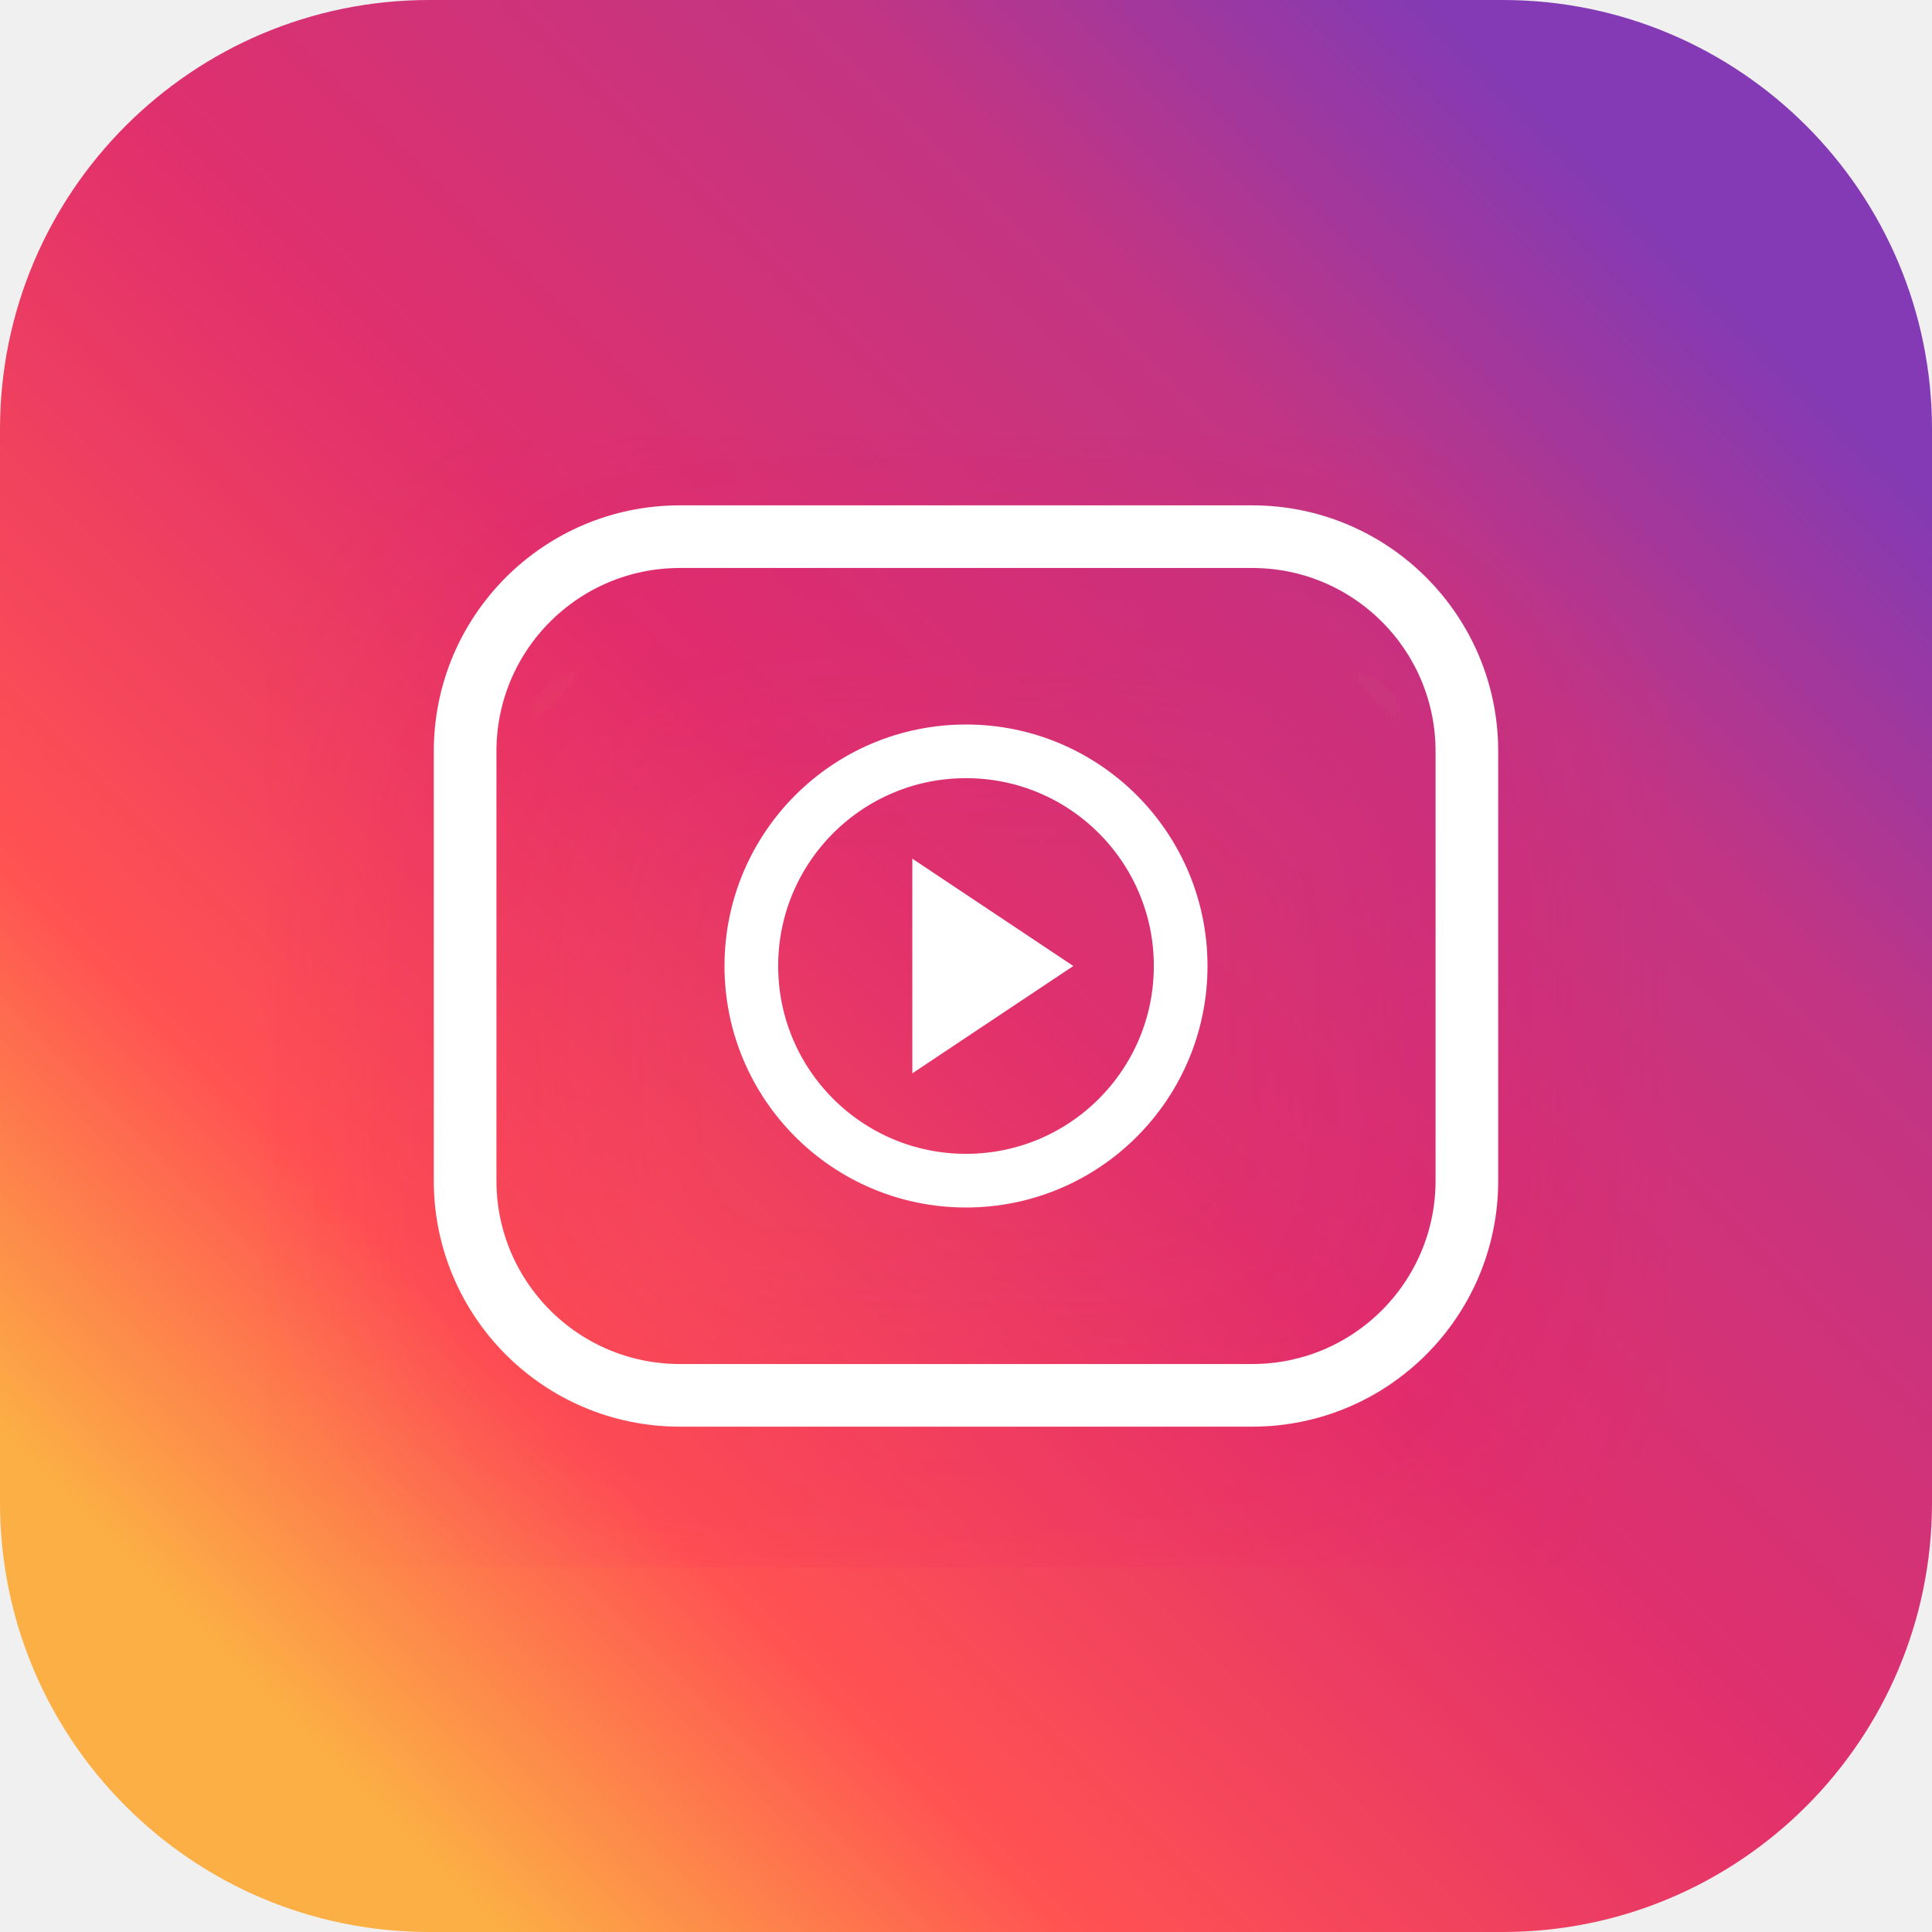
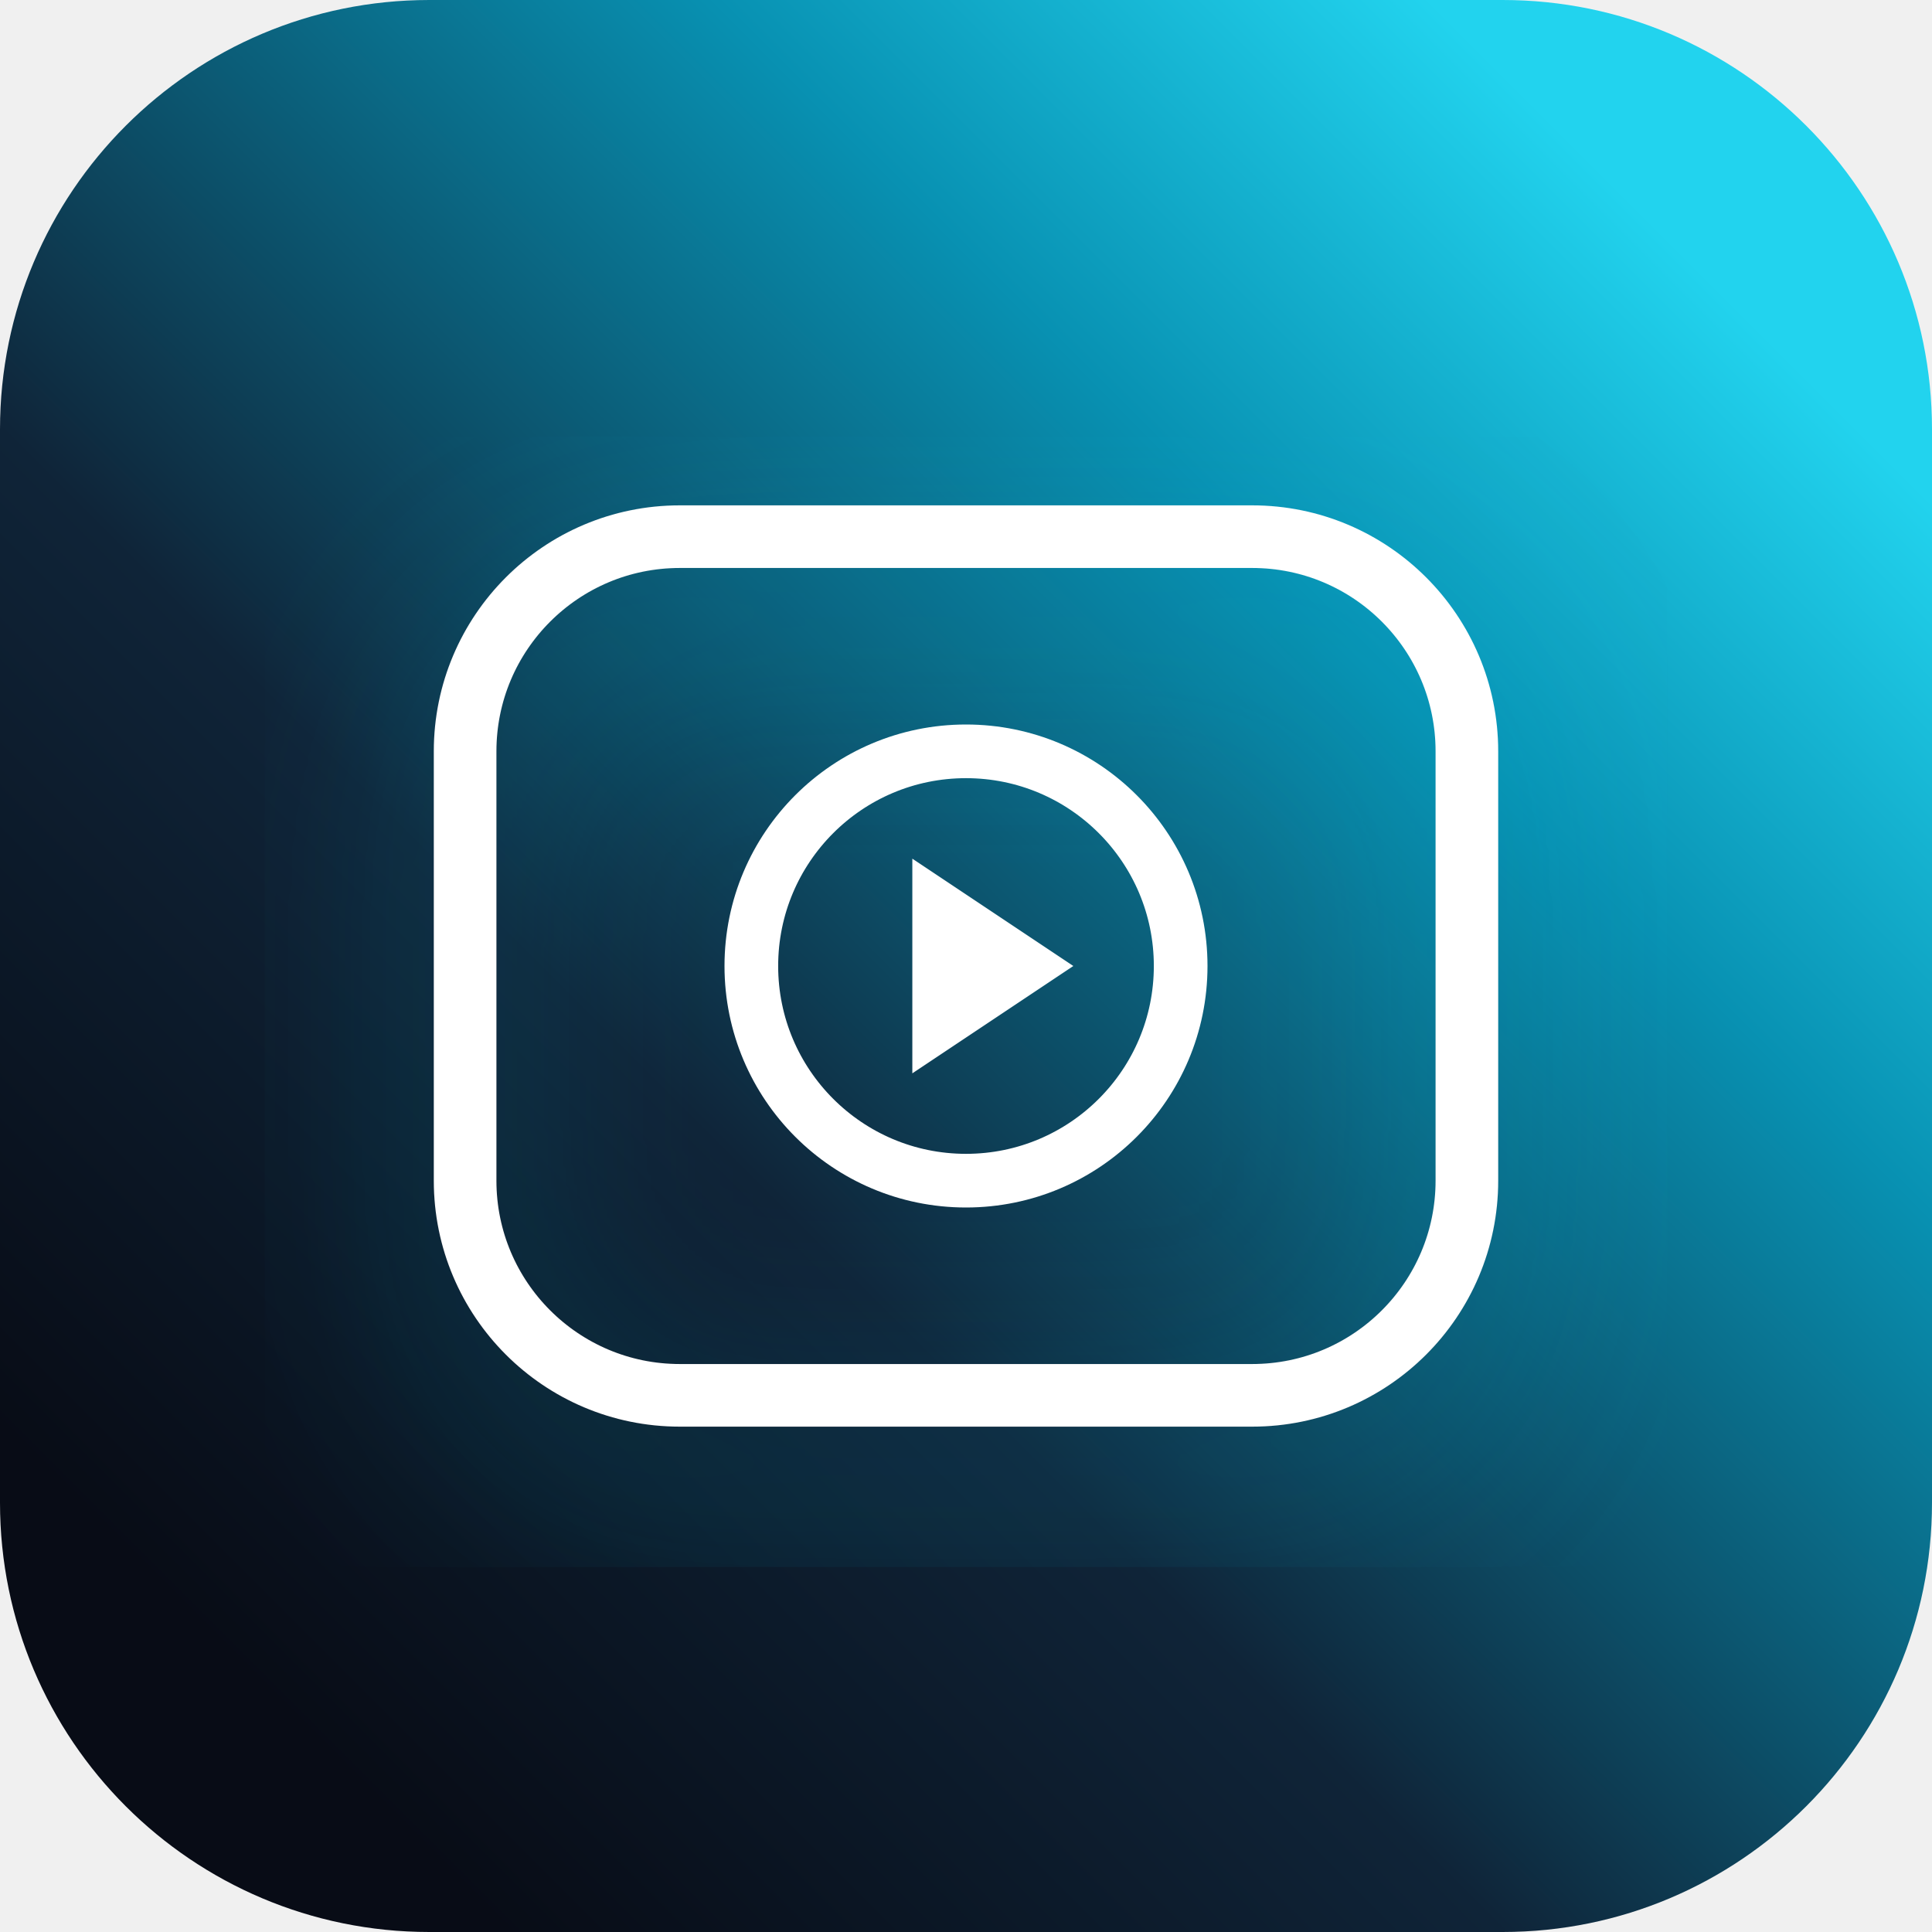
<svg xmlns="http://www.w3.org/2000/svg" viewBox="0 0 108 108" width="108" height="108">
  <defs>
-     <linearGradient id="sunsetPinkBg" x1="14" y1="94" x2="94" y2="14" gradientUnits="userSpaceOnUse">
-       <stop offset="0%" stop-color="#FCAF45" />
-       <stop offset="20%" stop-color="#FF5252" />
-       <stop offset="50%" stop-color="#E1306C" />
-       <stop offset="80%" stop-color="#C13584" />
-       <stop offset="100%" stop-color="#833AB4" />
+     <linearGradient id="reelBg" x1="14" y1="94" x2="94" y2="14" gradientUnits="userSpaceOnUse">
+       <stop offset="0%" stop-color="#080C16" />
+       <stop offset="35%" stop-color="#0F2438" />
+       <stop offset="75%" stop-color="#0891B2" />
+       <stop offset="100%" stop-color="#22D3EE" />
    </linearGradient>
    <filter id="glow" x="-20%" y="-20%" width="140%" height="140%">
-       <feDropShadow dx="0" dy="4" stdDeviation="6" flood-color="#E1306C" flood-opacity="0.35" />
+       <feDropShadow dx="0" dy="4" stdDeviation="6" flood-color="#06B6D4" flood-opacity="0.35" />
    </filter>
  </defs>
-   <rect x="0" y="0" width="108" height="108" rx="24" fill="url(#sunsetPinkBg)" />
+   <rect x="0" y="0" width="108" height="108" rx="24" fill="url(#reelBg)" />
  <path d="M38,30 L70,30 A12,12 0 0,1 82,42 L82,66 A12,12 0 0,1 70,78 L38,78 A12,12 0 0,1 26,66 L26,42 A12,12 0 0,1 38,30 Z" stroke="#FFFFFF" stroke-width="3.5" fill="none" filter="url(#glow)" />
  <path d="M54,42 A12,12 0 1,1 54,66 A12,12 0 1,1 54,42 Z" stroke="#FFFFFF" stroke-width="3" fill="none" />
  <path d="M51,48 L60,54 L51,60 Z" fill="#FFFFFF" />
</svg>
